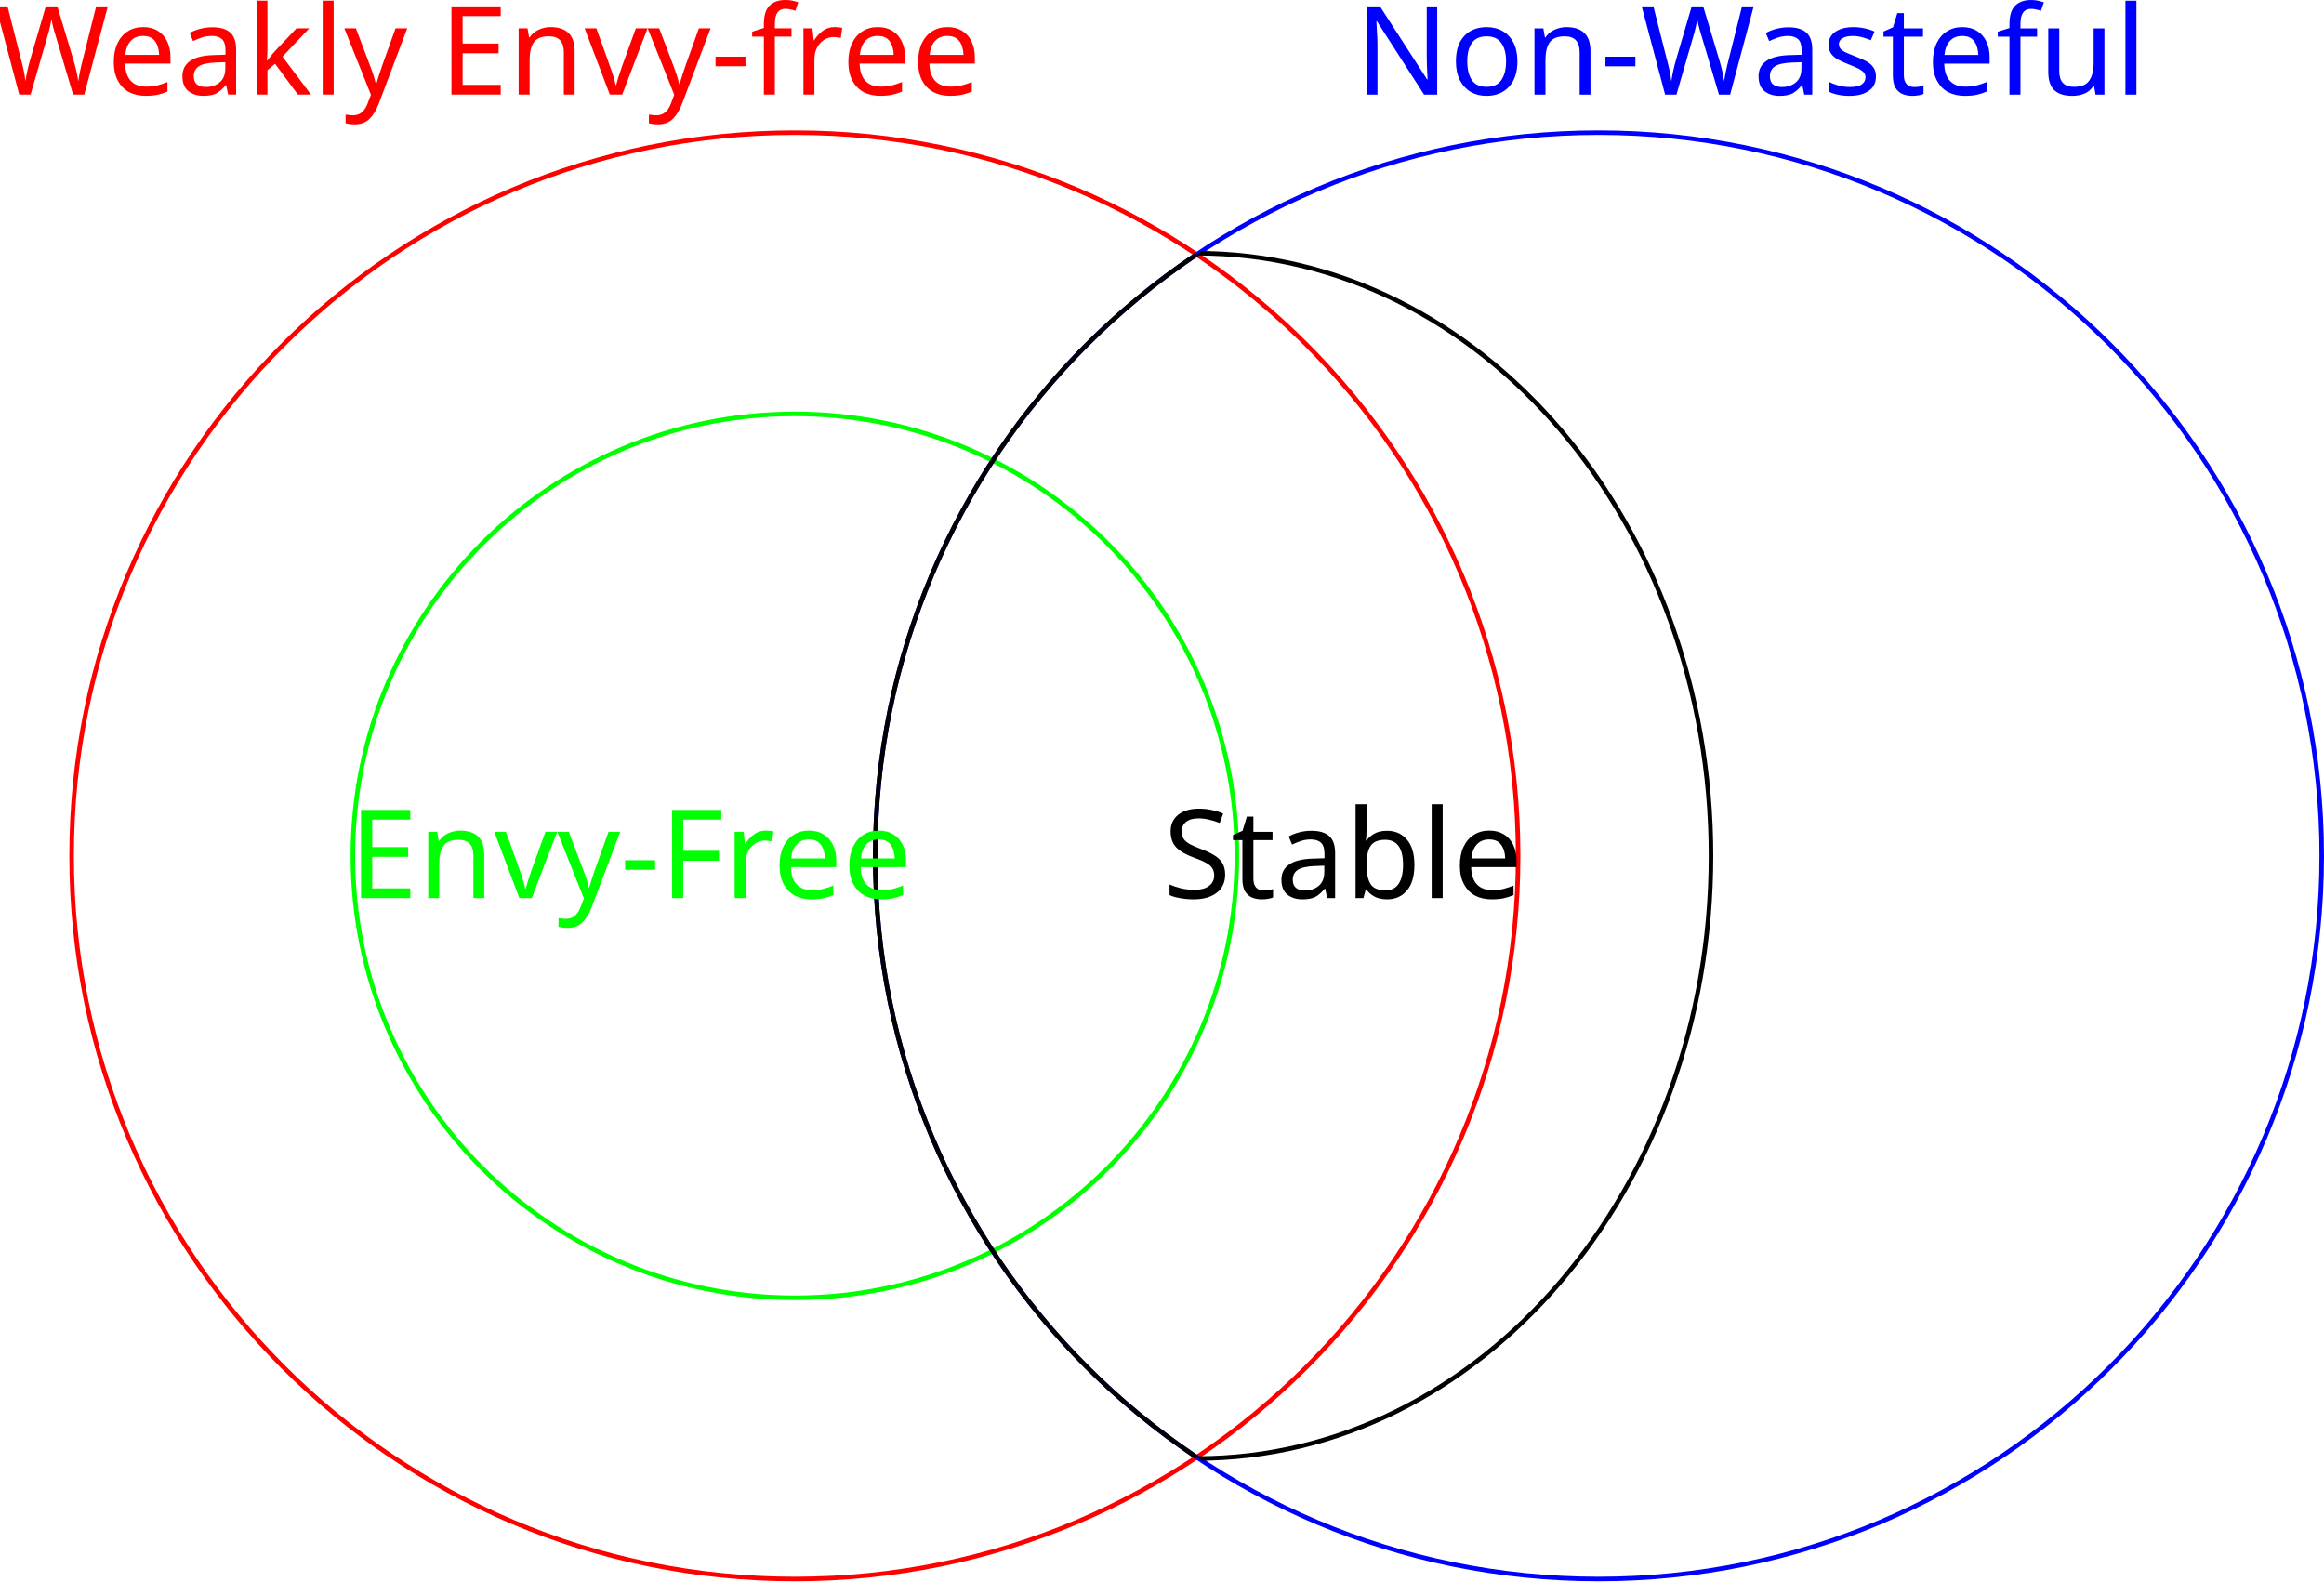
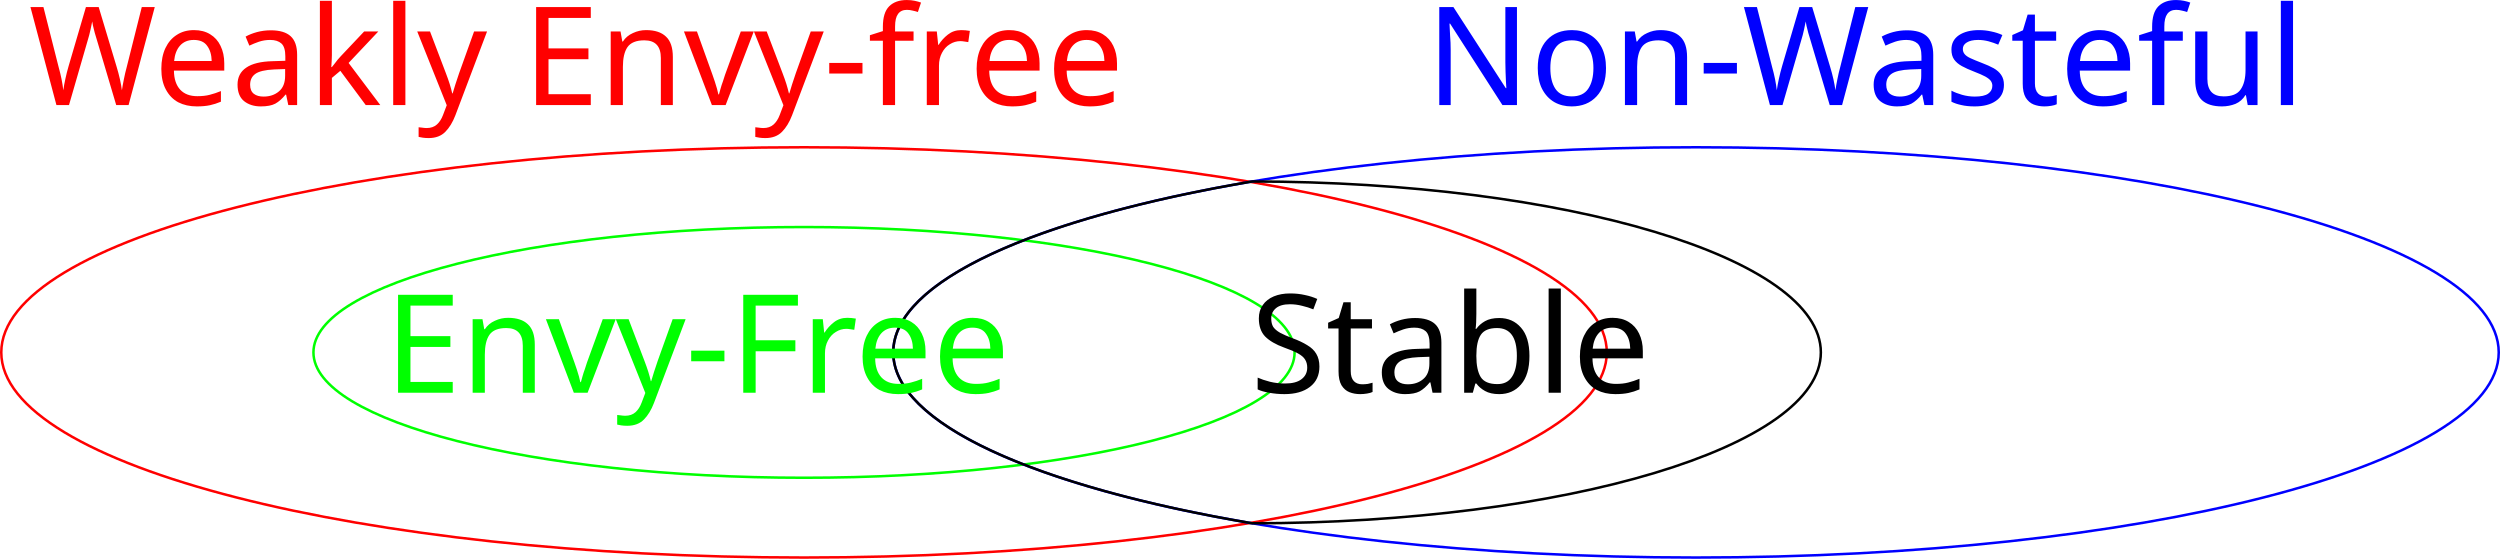
- <svg xmlns="http://www.w3.org/2000/svg" version="1.1" id="svg9" xml:space="preserve" width="273.255" height="185.947" viewBox="0 0 273.255 185.947">
+ <svg xmlns="http://www.w3.org/2000/svg" version="1.1" id="svg9" xml:space="preserve" width="264.839" height="59.196" viewBox="0 0 264.839 59.196">
  <defs id="defs13">
    <clipPath clipPathUnits="userSpaceOnUse" id="clipPath43">
      <path d="m 99.214,0 c 0,35.225 -28.555,63.78 -63.78,63.78 C 0.208,63.78 -28.347,35.225 -28.347,0 c 0,-35.225 28.555,-63.78 63.78,-63.78 35.225,0 63.78,28.555 63.78,63.78 z" id="path41" />
    </clipPath>
    <clipPath clipPathUnits="userSpaceOnUse" id="clipPath55">
      <path d="m 28.347,0 c 0,35.225 -28.555,63.78 -63.78,63.78 -35.225,0 -63.78,-28.555 -63.78,-63.78 0,-35.225 28.555,-63.78 63.78,-63.78 35.225,0 63.78,28.555 63.78,63.78 z" id="path53" />
    </clipPath>
  </defs>
-   <g id="g15" transform="matrix(1.333333,0,0,-1.333333,-274.3014,955.9808)">
-     <g id="g25" transform="translate(311.254,641.505)">
-       <path d="m 28.347,0 c 0,35.225 -28.555,63.78 -63.78,63.78 -35.225,0 -63.78,-28.555 -63.78,-63.78 0,-35.225 28.555,-63.78 63.78,-63.78 35.225,0 63.78,28.555 63.78,63.78 z" style="fill:none;stroke:#ff0000;stroke-width:0.399;stroke-linecap:butt;stroke-linejoin:miter;stroke-miterlimit:10;stroke-dasharray:none;stroke-opacity:1" id="path27" />
-     </g>
-     <g id="g29" transform="translate(311.254,641.505)">
-       <path d="m 3.543,0 c 0,21.527 -17.45,38.977 -38.977,38.977 -21.527,0 -38.977,-17.45 -38.977,-38.977 0,-21.527 17.45,-38.977 38.977,-38.977 21.527,0 38.977,17.45 38.977,38.977 z" style="fill:none;stroke:#00ff00;stroke-width:0.399;stroke-linecap:butt;stroke-linejoin:miter;stroke-miterlimit:10;stroke-dasharray:none;stroke-opacity:1" id="path31" />
-     </g>
-     <g id="g33" transform="translate(311.254,641.505)">
-       <path d="m 99.214,0 c 0,35.225 -28.555,63.78 -63.78,63.78 C 0.208,63.78 -28.347,35.225 -28.347,0 c 0,-35.225 28.555,-63.78 63.78,-63.78 35.225,0 63.78,28.555 63.78,63.78 z" style="fill:none;stroke:#0000ff;stroke-width:0.399;stroke-linecap:butt;stroke-linejoin:miter;stroke-miterlimit:10;stroke-dasharray:none;stroke-opacity:1" id="path35" />
-     </g>
-     <g id="g37" transform="translate(311.254,641.505)">
-       <g id="g39" clip-path="url(#clipPath43)">
-         <g id="g45">
-           <path d="M 45.355,0 C 45.355,29.354 25.049,53.15 0,53.15 -25.049,53.15 -45.355,29.354 -45.355,0 c 0,-29.354 20.306,-53.15 45.355,-53.15 25.049,0 45.355,23.796 45.355,53.15 z" style="fill:none;stroke:#000000;stroke-width:0.399;stroke-linecap:butt;stroke-linejoin:miter;stroke-miterlimit:10;stroke-dasharray:none;stroke-opacity:1" id="path47" />
-         </g>
-       </g>
-     </g>
-     <g id="g49" transform="translate(311.254,641.505)">
-       <g id="g51" clip-path="url(#clipPath55)">
-         <g id="g57">
-           <path d="m 99.214,0 c 0,35.225 -28.555,63.78 -63.78,63.78 C 0.208,63.78 -28.347,35.225 -28.347,0 c 0,-35.225 28.555,-63.78 63.78,-63.78 35.225,0 63.78,28.555 63.78,63.78 z" style="fill:none;stroke:#000000;stroke-width:0.399;stroke-linecap:butt;stroke-linejoin:miter;stroke-miterlimit:10;stroke-dasharray:none;stroke-opacity:1" id="path59" />
-         </g>
-       </g>
-     </g>
-     <g id="g61" transform="translate(311.254,641.505)">
-       <g id="g63" transform="translate(-106.018,67.139)">
-         <g id="g65">
-           <g id="g67" transform="translate(-205.236,-708.644)">
-             <text transform="matrix(1,0,0,-1,205.236,708.644)" style="font-variant:normal;font-weight:normal;font-size:10.909px;font-family:CMCSC10;-inkscape-font-specification:CMCSC10;writing-mode:lr-tb;fill:#ff0000;fill-opacity:1;fill-rule:nonzero;stroke:none" id="text71">
-               <tspan x="0" y="0" id="tspan69">Weakly Envy-free</tspan>
-             </text>
-           </g>
-         </g>
-         <g id="g75" transform="translate(106.018,-67.139)" />
-       </g>
-     </g>
-     <g id="g83">
-       <text transform="matrix(1,0,0,-1,236.502,637.778)" style="font-variant:normal;font-weight:normal;font-size:10.909px;font-family:CMCSC10;-inkscape-font-specification:CMCSC10;writing-mode:lr-tb;fill:#00ff00;fill-opacity:1;fill-rule:nonzero;stroke:none" id="text87">
-         <tspan x="0" y="0" id="tspan85">Envy-Free</tspan>
-       </text>
-       <g id="g89" transform="translate(236.502,637.778)" />
-     </g>
-     <g id="g91" transform="translate(311.254,641.505)" />
-     <g id="g99">
-       <text transform="matrix(1,0,0,-1,308.299,637.778)" style="font-variant:normal;font-weight:normal;font-size:10.909px;font-family:CMCSC10;-inkscape-font-specification:CMCSC10;writing-mode:lr-tb;fill:#000000;fill-opacity:1;fill-rule:nonzero;stroke:none" id="text103">
-         <tspan x="0" y="0" id="tspan101">Stable</tspan>
-       </text>
-       <g id="g105" transform="translate(308.299,637.778)" />
-     </g>
-     <g id="g107" transform="translate(311.254,641.505)" />
+   <g id="g15" transform="matrix(1.333333,0,0,-1.333333,-282.586,955.9808)">
+     <path d="m 339.601,688.987 c 0,9.001 -28.555,16.298 -63.78,16.298 -35.225,0 -63.78,-7.297 -63.78,-16.298 0,-9.001 28.555,-16.298 63.78,-16.298 35.225,0 63.78,7.297 63.78,16.298 z" style="fill:none;stroke:#ff0000;stroke-width:0.201;stroke-linecap:butt;stroke-linejoin:miter;stroke-miterlimit:10;stroke-dasharray:none;stroke-opacity:1" id="path27" />
+     <path d="m 314.797,688.987 c 0,5.501 -17.45,9.96 -38.977,9.96 -21.527,0 -38.977,-4.459 -38.977,-9.96 0,-5.501 17.45,-9.96 38.977,-9.96 21.527,0 38.977,4.459 38.977,9.96 z" style="fill:none;stroke:#00ff00;stroke-width:0.201;stroke-linecap:butt;stroke-linejoin:miter;stroke-miterlimit:10;stroke-dasharray:none;stroke-opacity:1" id="path31" />
+     <path d="m 410.468,688.987 c 0,9.001 -28.555,16.298 -63.78,16.298 -35.225,0 -63.78,-7.297 -63.78,-16.298 0,-9.001 28.555,-16.298 63.78,-16.298 35.225,0 63.78,7.297 63.78,16.298 z" style="fill:none;stroke:#0000ff;stroke-width:0.201;stroke-linecap:butt;stroke-linejoin:miter;stroke-miterlimit:10;stroke-dasharray:none;stroke-opacity:1" id="path35" />
+     <path id="path47" style="fill:none;stroke:#000000;stroke-width:0.201;stroke-linecap:butt;stroke-linejoin:miter;stroke-miterlimit:10;stroke-dasharray:none;stroke-opacity:1" d="m 311.429,702.568 c -17.188,-2.92 -28.522,-7.911 -28.522,-13.58 0,-5.669 11.334,-10.66 28.522,-13.58 24.968,0.029 45.18,6.097 45.18,13.58 0,7.483 -20.212,13.552 -45.18,13.58 z" />
+     <text transform="scale(1,-1)" style="font-variant:normal;font-weight:normal;font-size:10.909px;font-family:CMCSC10;-inkscape-font-specification:CMCSC10;writing-mode:lr-tb;fill:#ff0000;fill-opacity:1;fill-rule:nonzero;stroke:none" id="text71" x="214.236" y="-708.644">
+       <tspan x="214.236" y="-708.644" id="tspan69">Weakly Envy-free</tspan>
+     </text>
+     <text transform="scale(1,-1)" style="font-variant:normal;font-weight:normal;font-size:10.909px;font-family:CMCSC10;-inkscape-font-specification:CMCSC10;writing-mode:lr-tb;fill:#00ff00;fill-opacity:1;fill-rule:nonzero;stroke:none" id="text87" x="242.502" y="-685.778">
+       <tspan x="242.502" y="-685.778" id="tspan85">Envy-Free</tspan>
+     </text>
+     <text transform="scale(1,-1)" style="font-variant:normal;font-weight:normal;font-size:10.909px;font-family:CMCSC10;-inkscape-font-specification:CMCSC10;writing-mode:lr-tb;fill:#000000;fill-opacity:1;fill-rule:nonzero;stroke:none" id="text103" x="311.299" y="-685.778">
+       <tspan x="311.299" y="-685.778" id="tspan101">Stable</tspan>
+     </text>
    <text transform="scale(1,-1)" style="font-variant:normal;font-weight:normal;font-size:10.909px;font-family:CMCSC10;-inkscape-font-specification:CMCSC10;writing-mode:lr-tb;fill:#0000ff;fill-opacity:1;fill-rule:nonzero;stroke:none" id="text119" x="325.231" y="-708.644">
      <tspan x="325.231" y="-708.644" id="tspan117">Non-Wasteful</tspan>
    </text>
-     <g id="g121" transform="translate(325.231,708.644)" />
-     <g id="g123" transform="translate(311.254,641.505)" />
  </g>
</svg>
